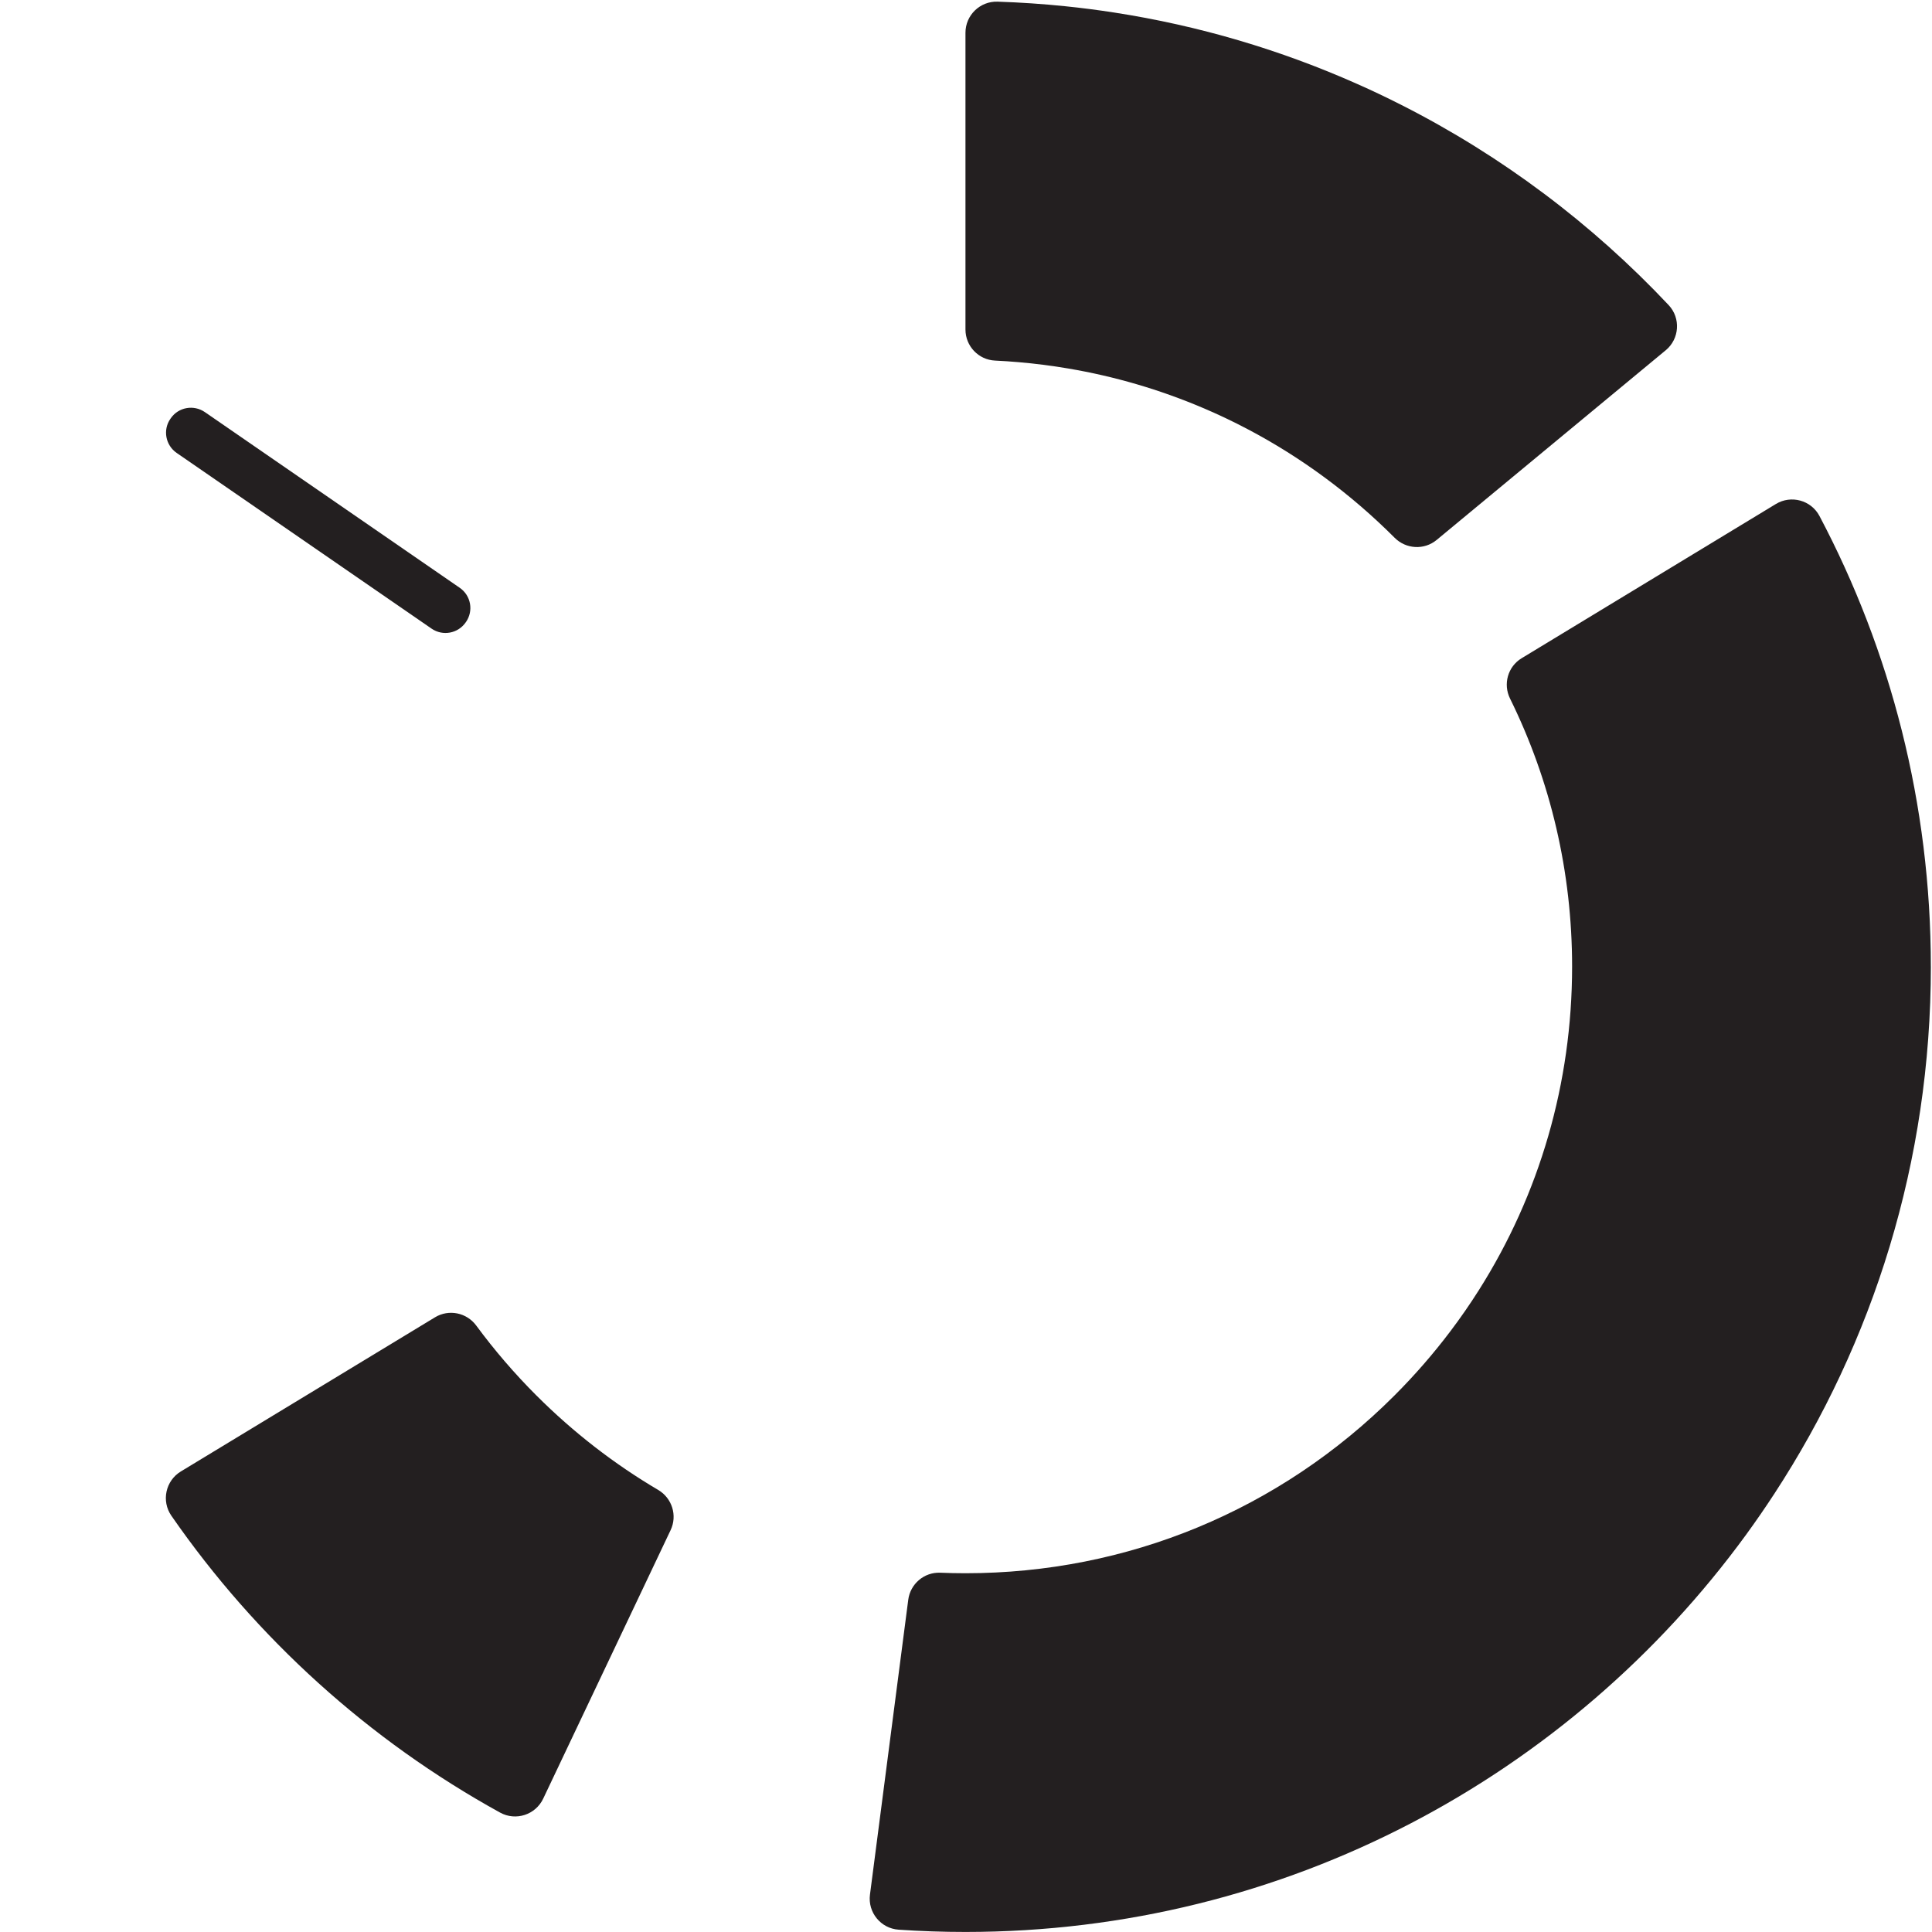
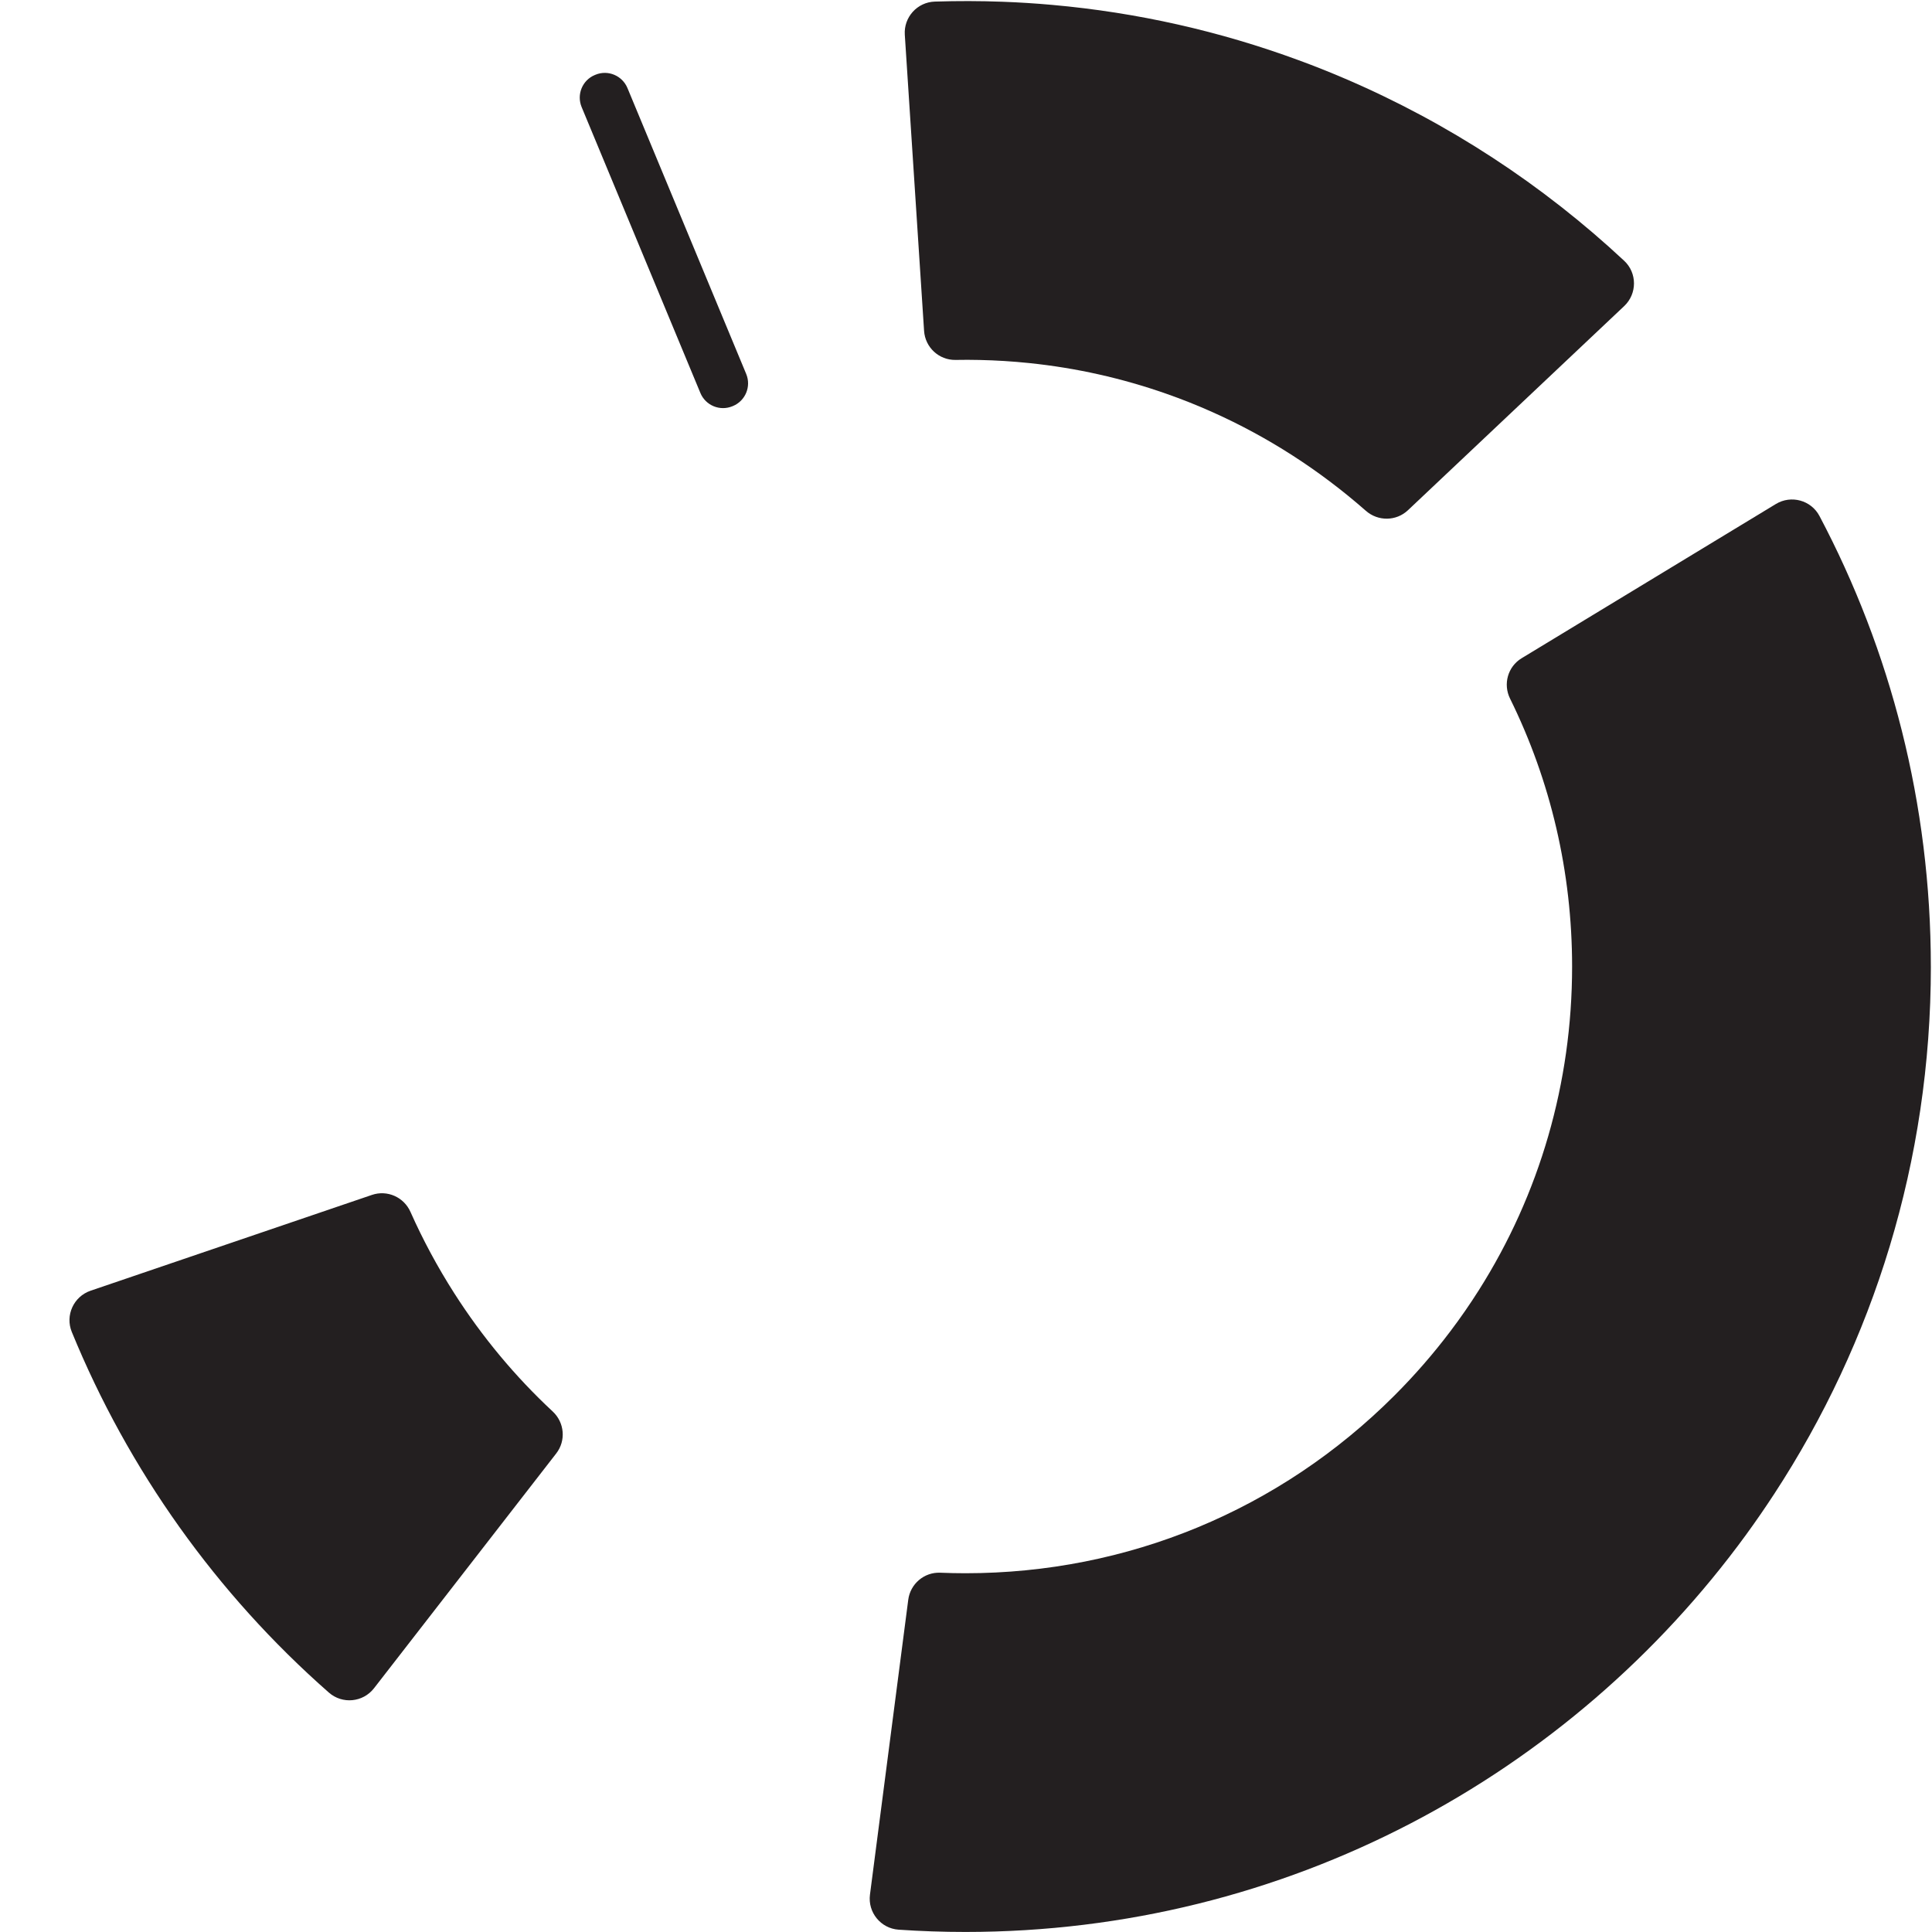
<svg xmlns="http://www.w3.org/2000/svg" id="Layer_132" data-name="Layer 132" viewBox="0 0 850.91 850.91">
  <defs>
    <style>
      .cls-1 {
        fill: #231f20;
      }
    </style>
  </defs>
  <path class="cls-1" d="M850.41,425.7c0,85.72-25.36,165.5-68.99,232.27-3.99,6.11-8.13,12.11-12.42,18-77.33,106.02-202.51,174.92-343.78,174.92-9.89,0-19.71-.34-29.44-1-7.86-.54-13.64-7.62-12.62-15.44l16.86-129.86c.91-7.01,7.01-12.21,14.08-11.92,3.69.15,7.4.23,11.11.23,71.37,0,138.47-27.79,188.93-78.26,8.96-8.96,17.2-18.44,24.7-28.38,4.41-5.83,8.56-11.83,12.45-17.97,26.78-42.27,41.11-91.32,41.11-142.58,0-41.62-9.45-81.78-27.34-118.05-3.14-6.36-.97-14.07,5.1-17.75l111.98-67.93c6.73-4.08,15.53-1.68,19.21,5.28,31.32,59.24,49.05,126.77,49.05,198.44Z" />
-   <path class="cls-1" d="M733.64,154.26l-100.89,83.54c-5.48,4.54-13.49,4.09-18.51-.95-.03-.03-.06-.06-.09-.09-19.32-19.32-41.07-35.32-64.57-47.7-6.45-3.41-13.04-6.54-19.74-9.38-18.97-8.07-38.88-13.92-59.4-17.39-7.16-1.22-14.39-2.14-21.68-2.77-3.5-.31-7.01-.54-10.53-.71-7.29-.35-13.01-6.38-13.01-13.68V14.43c0-7.74,6.41-13.95,14.14-13.7,10.01.33,19.94,1,29.76,2.01,7.28.74,14.5,1.68,21.67,2.79,37.43,5.79,73.25,16.47,106.79,31.37,6.68,2.95,13.26,6.08,19.75,9.38,44.2,22.42,83.95,52.34,117.59,88.09,5.4,5.74,4.79,14.87-1.28,19.9Z" />
-   <path class="cls-1" d="M236.28,614.63c16.27,16.27,34.28,30.19,53.59,41.57,6.14,3.62,8.54,11.28,5.49,17.71l-56.12,118.27c-3.38,7.13-12.08,9.95-18.98,6.14-57.79-31.85-107.38-76.76-144.78-130.74-4.49-6.48-2.57-15.42,4.17-19.51l111.94-67.89c6.09-3.69,13.95-2.08,18.17,3.65,7.98,10.82,16.82,21.11,26.51,30.8Z" />
-   <path class="cls-1" d="M205.22,273.94c-.04.06-.08.12-.12.18-3.39,4.9-10.11,6.14-15.02,2.75l-112.26-77.38c-4.9-3.38-6.18-10.1-2.8-14.99.07-.1.14-.2.21-.3,3.38-4.89,10.1-6.07,15-2.7l112.26,77.39c4.93,3.4,6.15,10.14,2.74,15.06Z" />
+   <path class="cls-1" d="M715.35,134.8l-95.25,89.92c-5.17,4.88-13.19,4.96-18.53.25-.03-.03-.06-.06-.1-.08-20.53-18.02-43.28-32.58-67.53-43.41-6.66-2.98-13.44-5.68-20.31-8.08-19.45-6.82-39.7-11.37-60.4-13.5-7.22-.75-14.5-1.2-21.81-1.36-3.51-.08-7.03-.09-10.56-.02-7.3.13-13.39-5.52-13.87-12.8l-8.49-130.43c-.5-7.72,5.49-14.34,13.22-14.59,10.01-.32,19.96-.3,29.83.07,7.31.27,14.58.73,21.81,1.38,37.73,3.35,74.17,11.68,108.6,24.37,6.86,2.51,13.63,5.21,20.32,8.08,45.56,19.5,87.18,46.77,123.06,80.26,5.76,5.38,5.74,14.53.01,19.94Z" />
+   <path class="cls-1" d="M200.04,569.53c12.39,19.39,26.97,36.86,43.39,52.13,5.21,4.85,5.92,12.85,1.55,18.48l-80.26,103.42c-4.84,6.23-13.93,7.11-19.86,1.91-49.58-43.54-88.34-98.07-113.24-158.84-2.99-7.3.81-15.61,8.27-18.16l123.93-42.2c6.74-2.29,14.07.97,16.96,7.48,5.46,12.28,11.89,24.24,19.26,35.78Z" />
+   <path class="cls-1" d="M322.78,178.84c-.07.03-.13.06-.2.08-5.51,2.28-11.82-.33-14.11-5.84l-52.3-125.92c-2.28-5.49.29-11.83,5.78-14.11.11-.05.23-.09.34-.14,5.49-2.27,11.78.39,14.06,5.87l52.3,125.92c2.29,5.52-.34,11.86-5.87,14.14Z" />
</svg>
